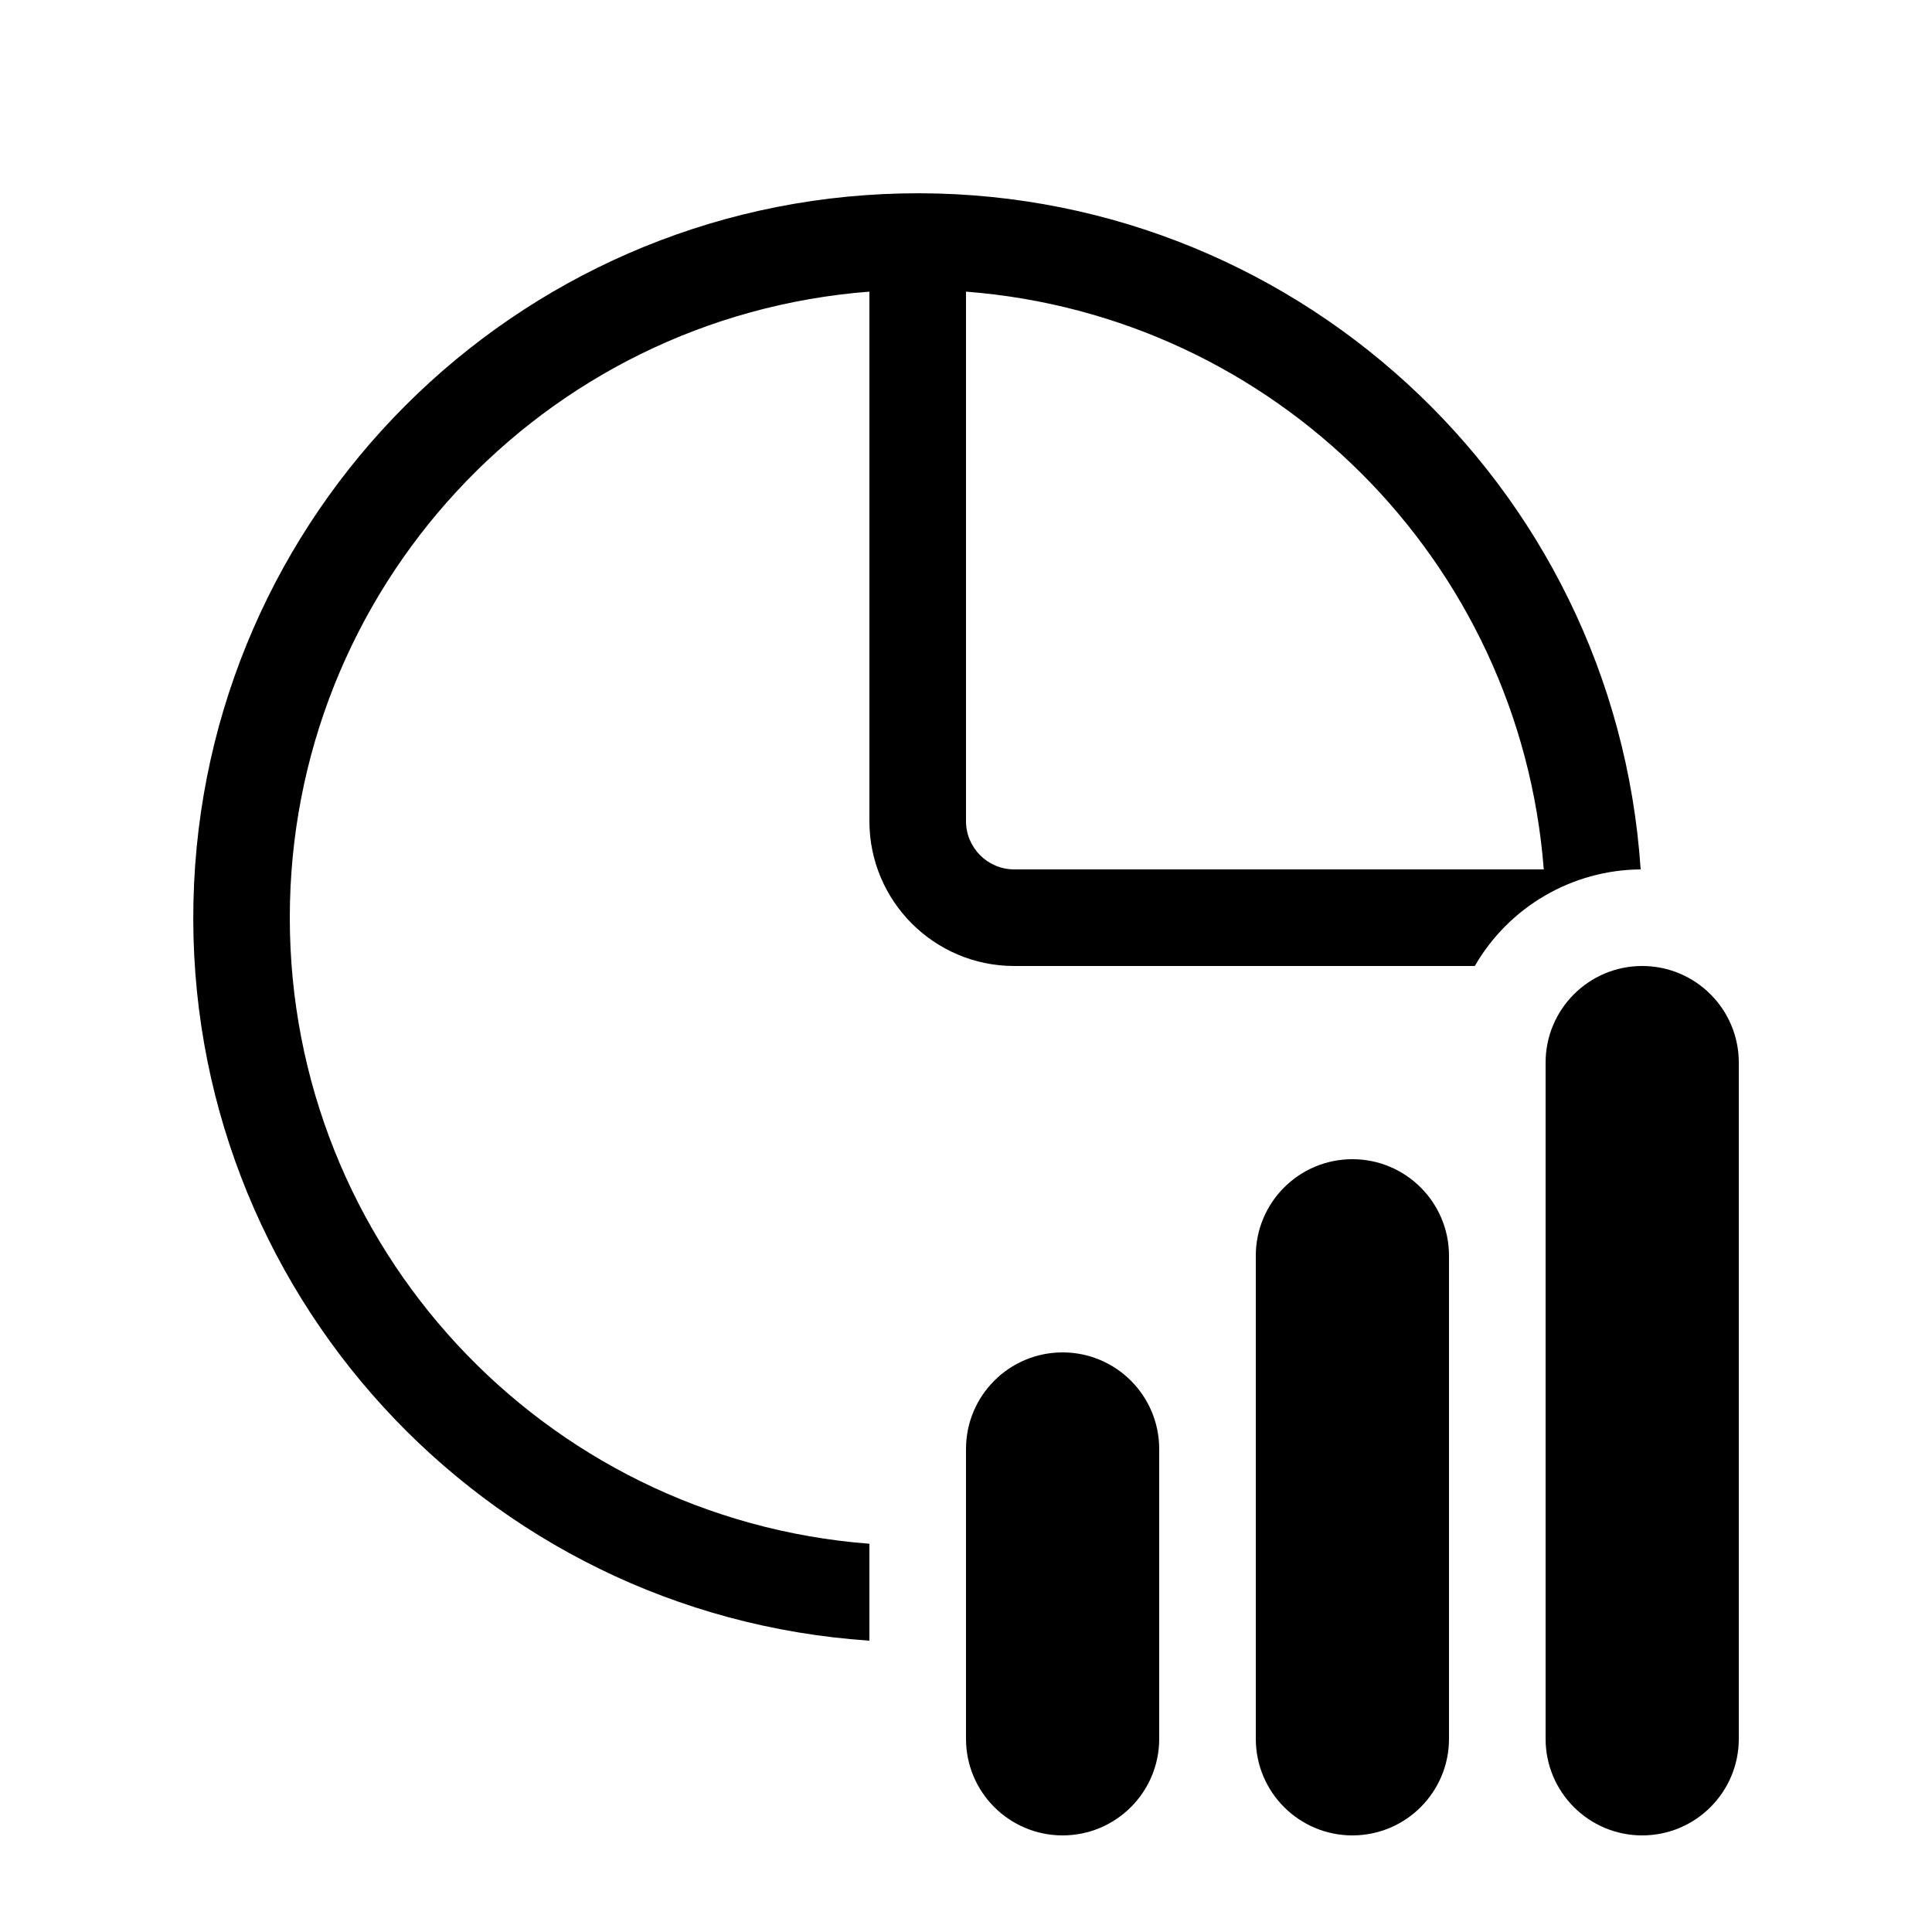
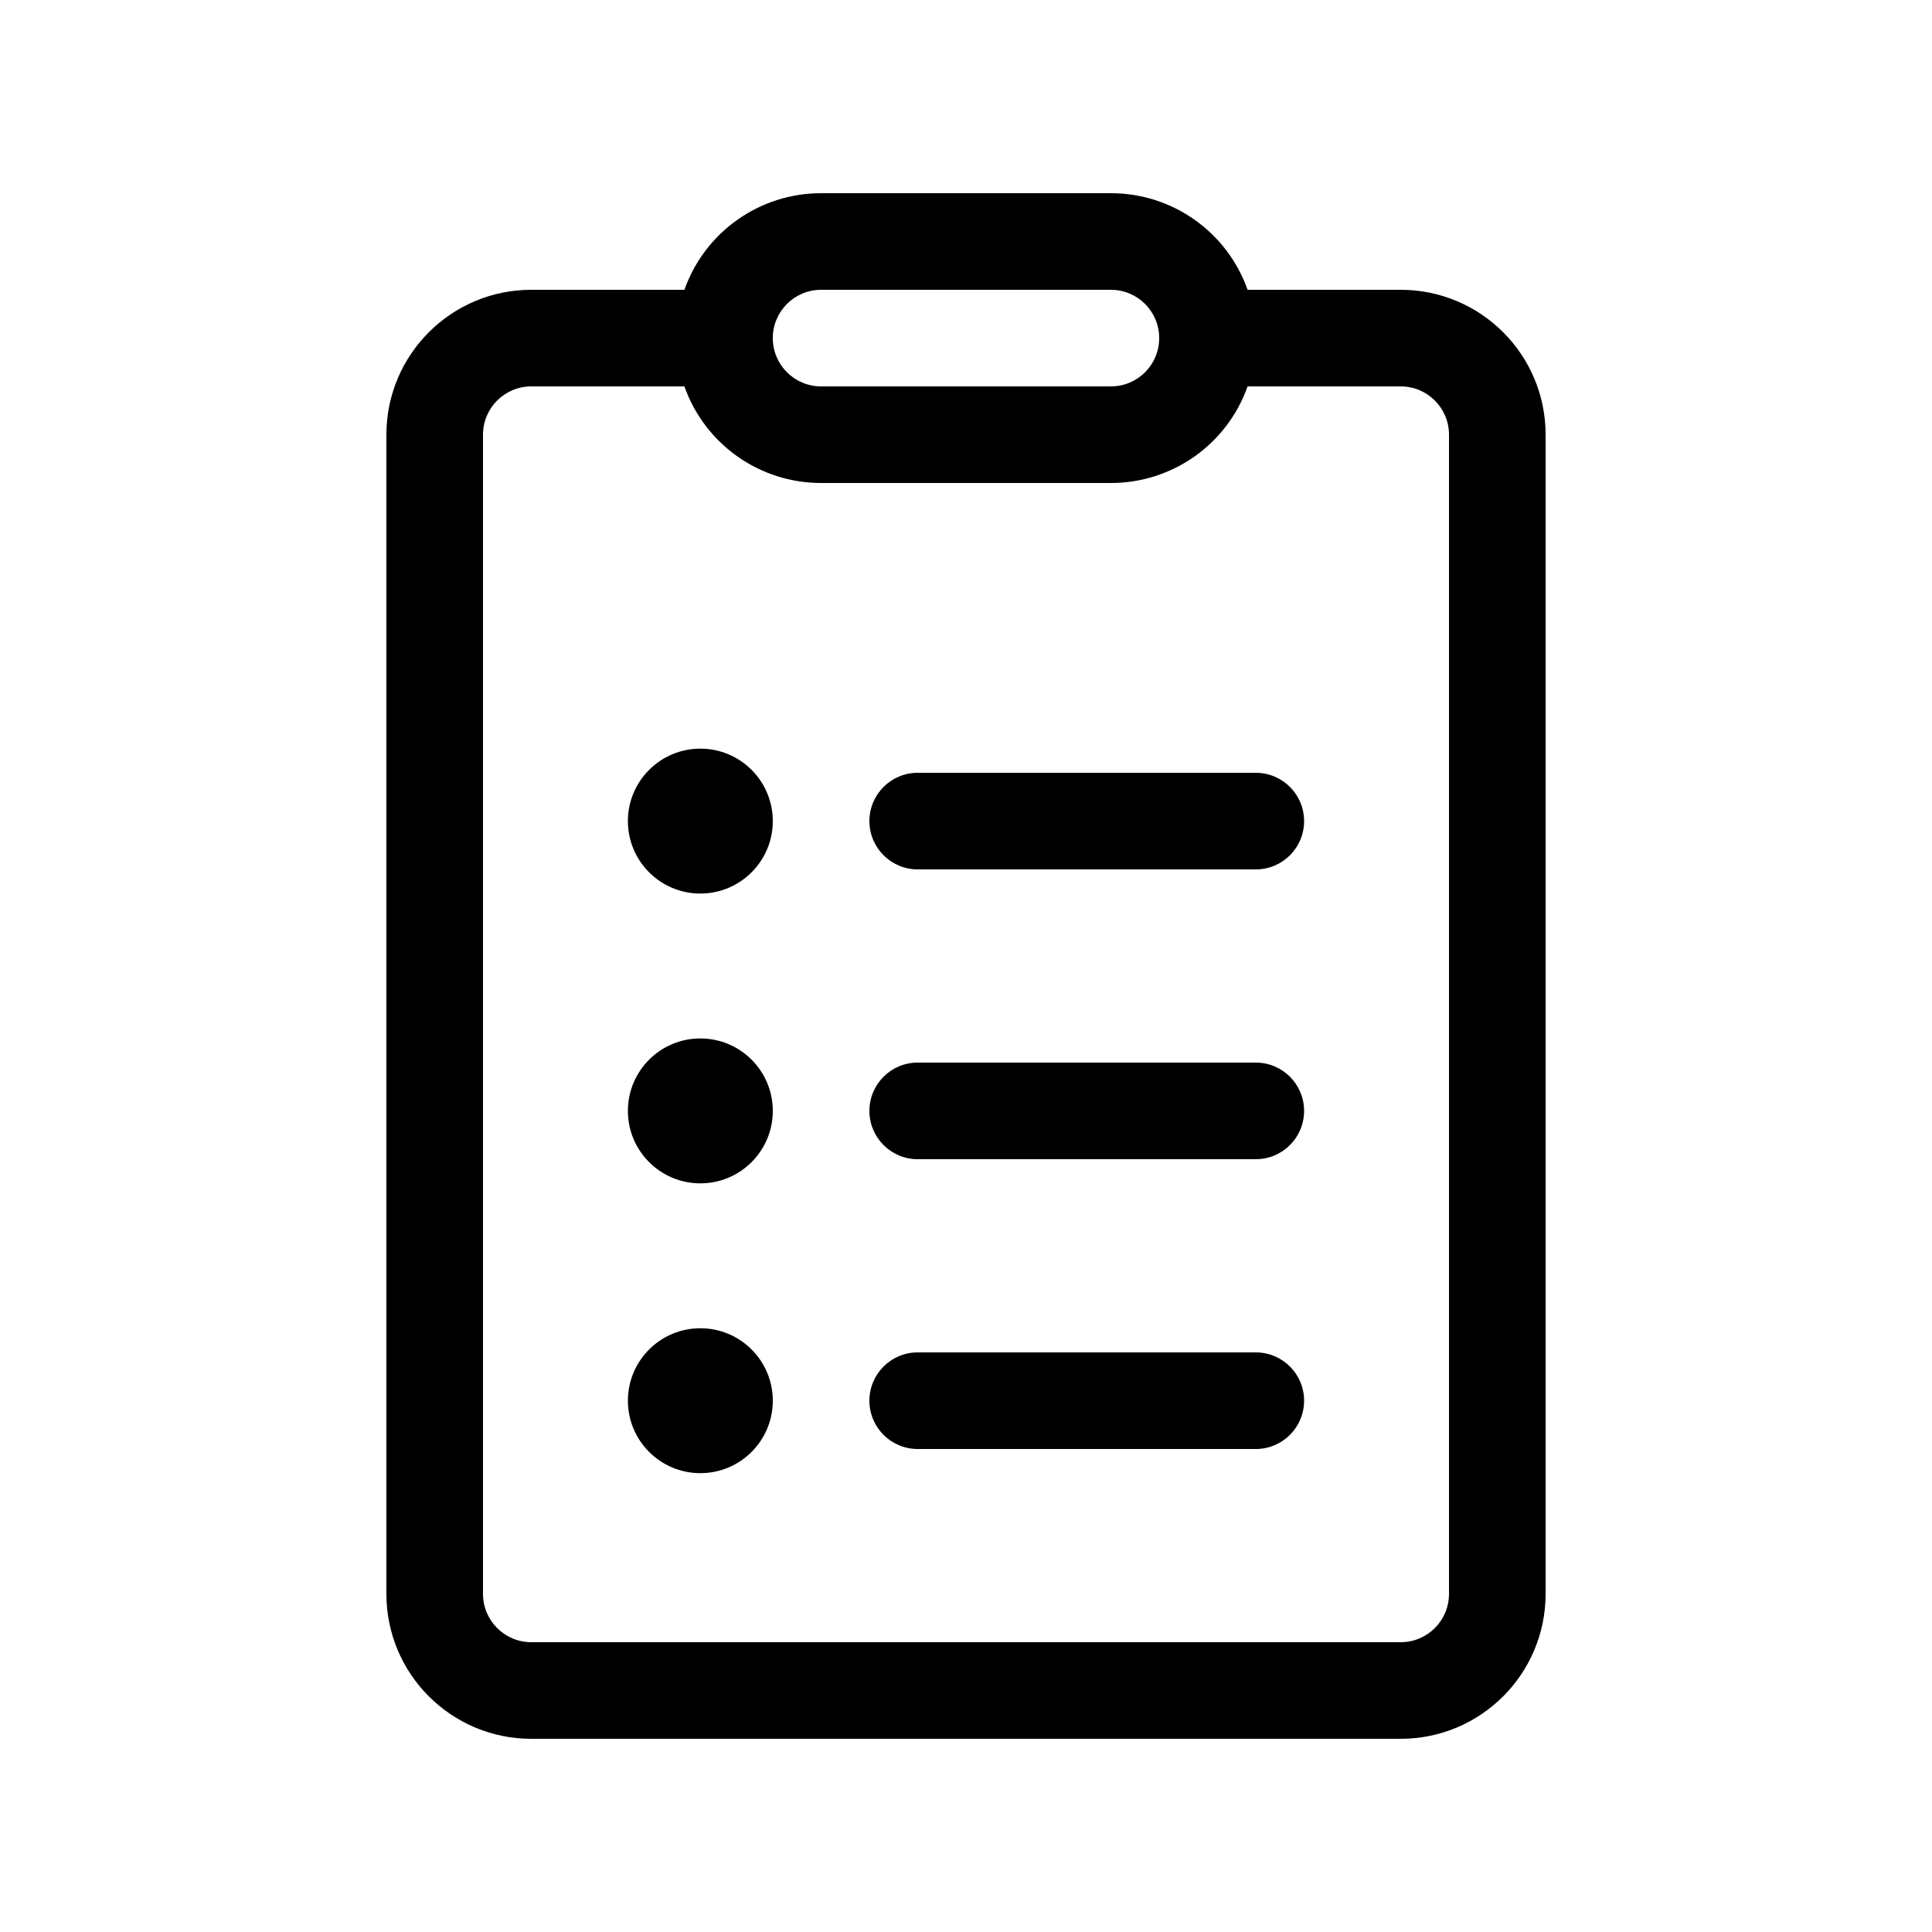
<svg xmlns="http://www.w3.org/2000/svg" aria-hidden="true" role="img" width="1em" height="1em" preserveAspectRatio="xMidYMid meet" viewBox="0 0 20 20">
-   <path fill="currentColor" d="M3 9.5a6.5 6.5 0 0 0 6 6.481v1.003A7.5 7.5 0 1 1 16.984 9a2 2 0 0 0-1.717 1H10.5A1.5 1.5 0 0 1 9 8.5V3.019A6.5 6.5 0 0 0 3 9.5ZM15.981 9A6.501 6.501 0 0 0 10 3.019V8.5a.5.5 0 0 0 .5.5h5.481ZM16 11a1 1 0 1 1 2 0v7a1 1 0 1 1-2 0v-7Zm-6 4a1 1 0 1 1 2 0v3a1 1 0 1 1-2 0v-3Zm3-2a1 1 0 1 1 2 0v5a1 1 0 1 1-2 0v-5Z" />
+   <path fill="currentColor" d="M9 8.5a.5.5 0 0 1 .5-.5H13a.5.5 0 0 1 0 1H9.5a.5.5 0 0 1-.5-.5Zm0 3a.5.5 0 0 1 .5-.5H13a.5.5 0 0 1 0 1H9.5a.5.5 0 0 1-.5-.5Zm0 3a.5.5 0 0 1 .5-.5H13a.5.5 0 0 1 0 1H9.5a.5.5 0 0 1-.5-.5Zm-1-6a.75.75 0 1 1-1.5 0a.75.75 0 0 1 1.5 0Zm0 3a.75.75 0 1 1-1.5 0a.75.75 0 0 1 1.5 0Zm-.75 3.75a.75.75 0 1 0 0-1.5a.75.75 0 0 0 0 1.5ZM7.085 3A1.5 1.5 0 0 1 8.5 2h3a1.5 1.5 0 0 1 1.415 1H14.5A1.5 1.5 0 0 1 16 4.5v12a1.5 1.5 0 0 1-1.5 1.5h-9A1.5 1.5 0 0 1 4 16.5v-12A1.5 1.5 0 0 1 5.5 3h1.585ZM8.5 3a.5.5 0 0 0 0 1h3a.5.5 0 0 0 0-1h-3ZM7.085 4H5.5a.5.5 0 0 0-.5.5v12a.5.5 0 0 0 .5.5h9a.5.5 0 0 0 .5-.5v-12a.5.5 0 0 0-.5-.5h-1.585A1.5 1.5 0 0 1 11.5 5h-3a1.5 1.5 0 0 1-1.415-1Z" />
</svg>
